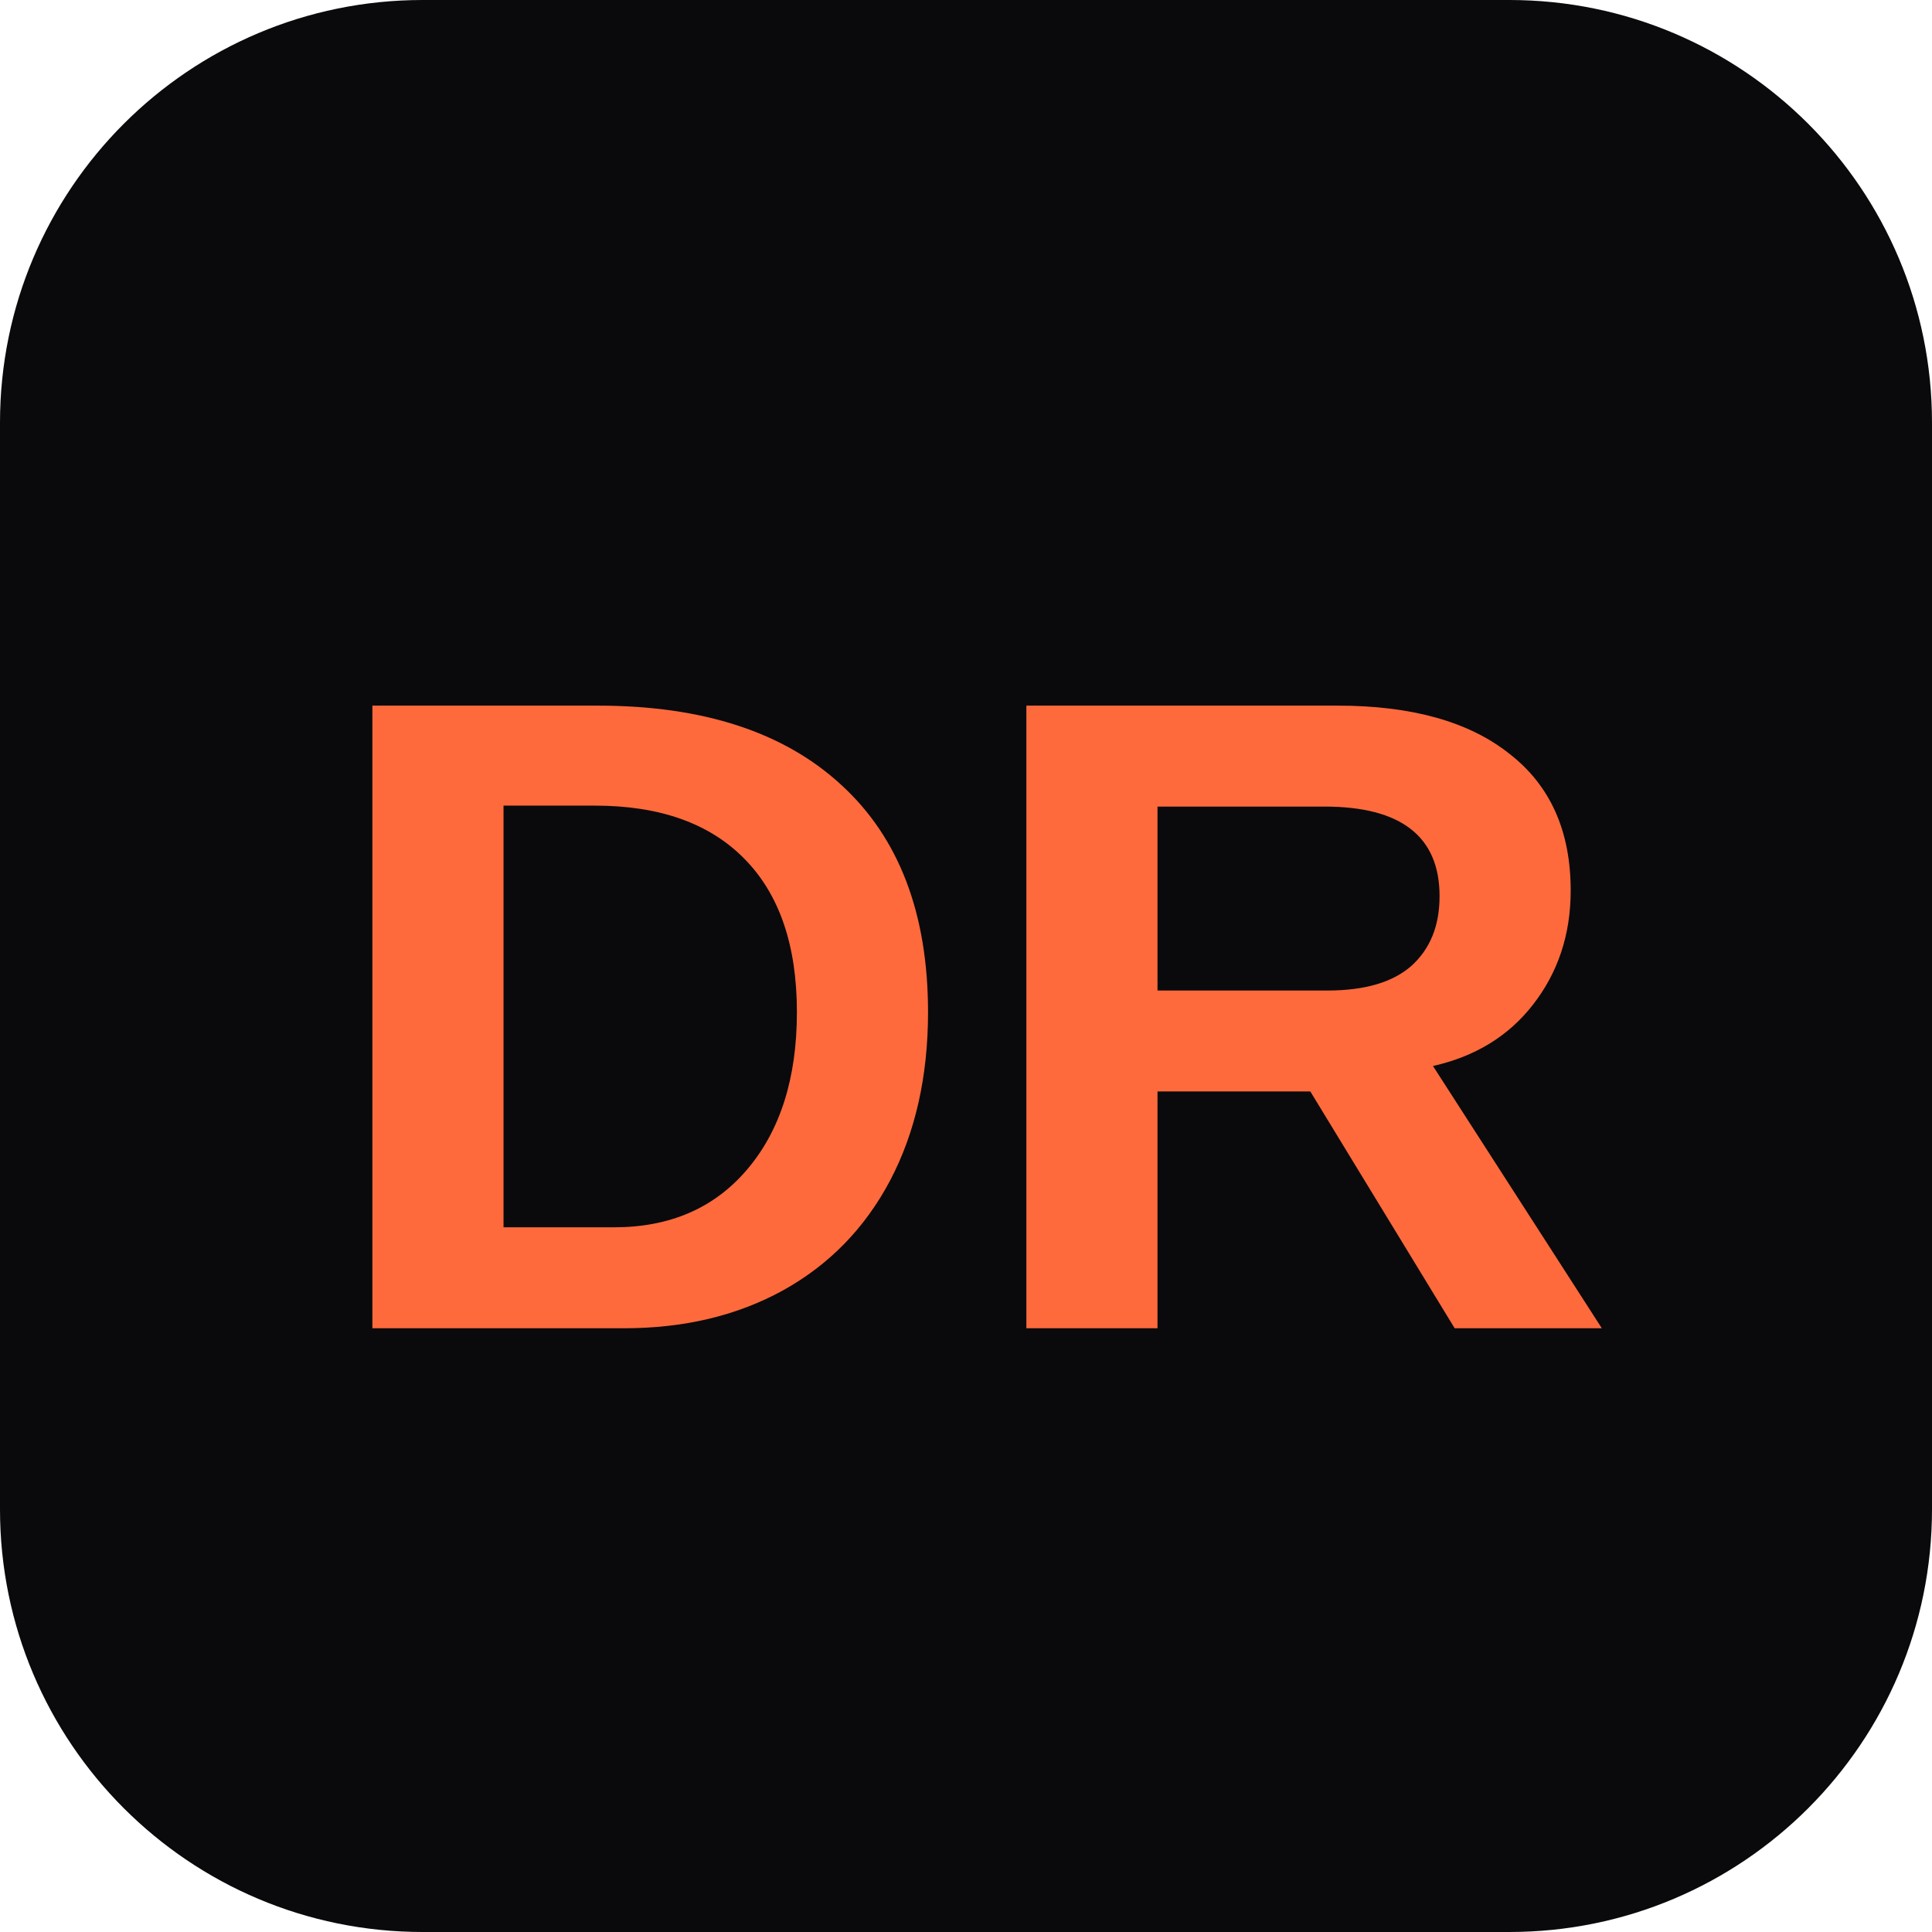
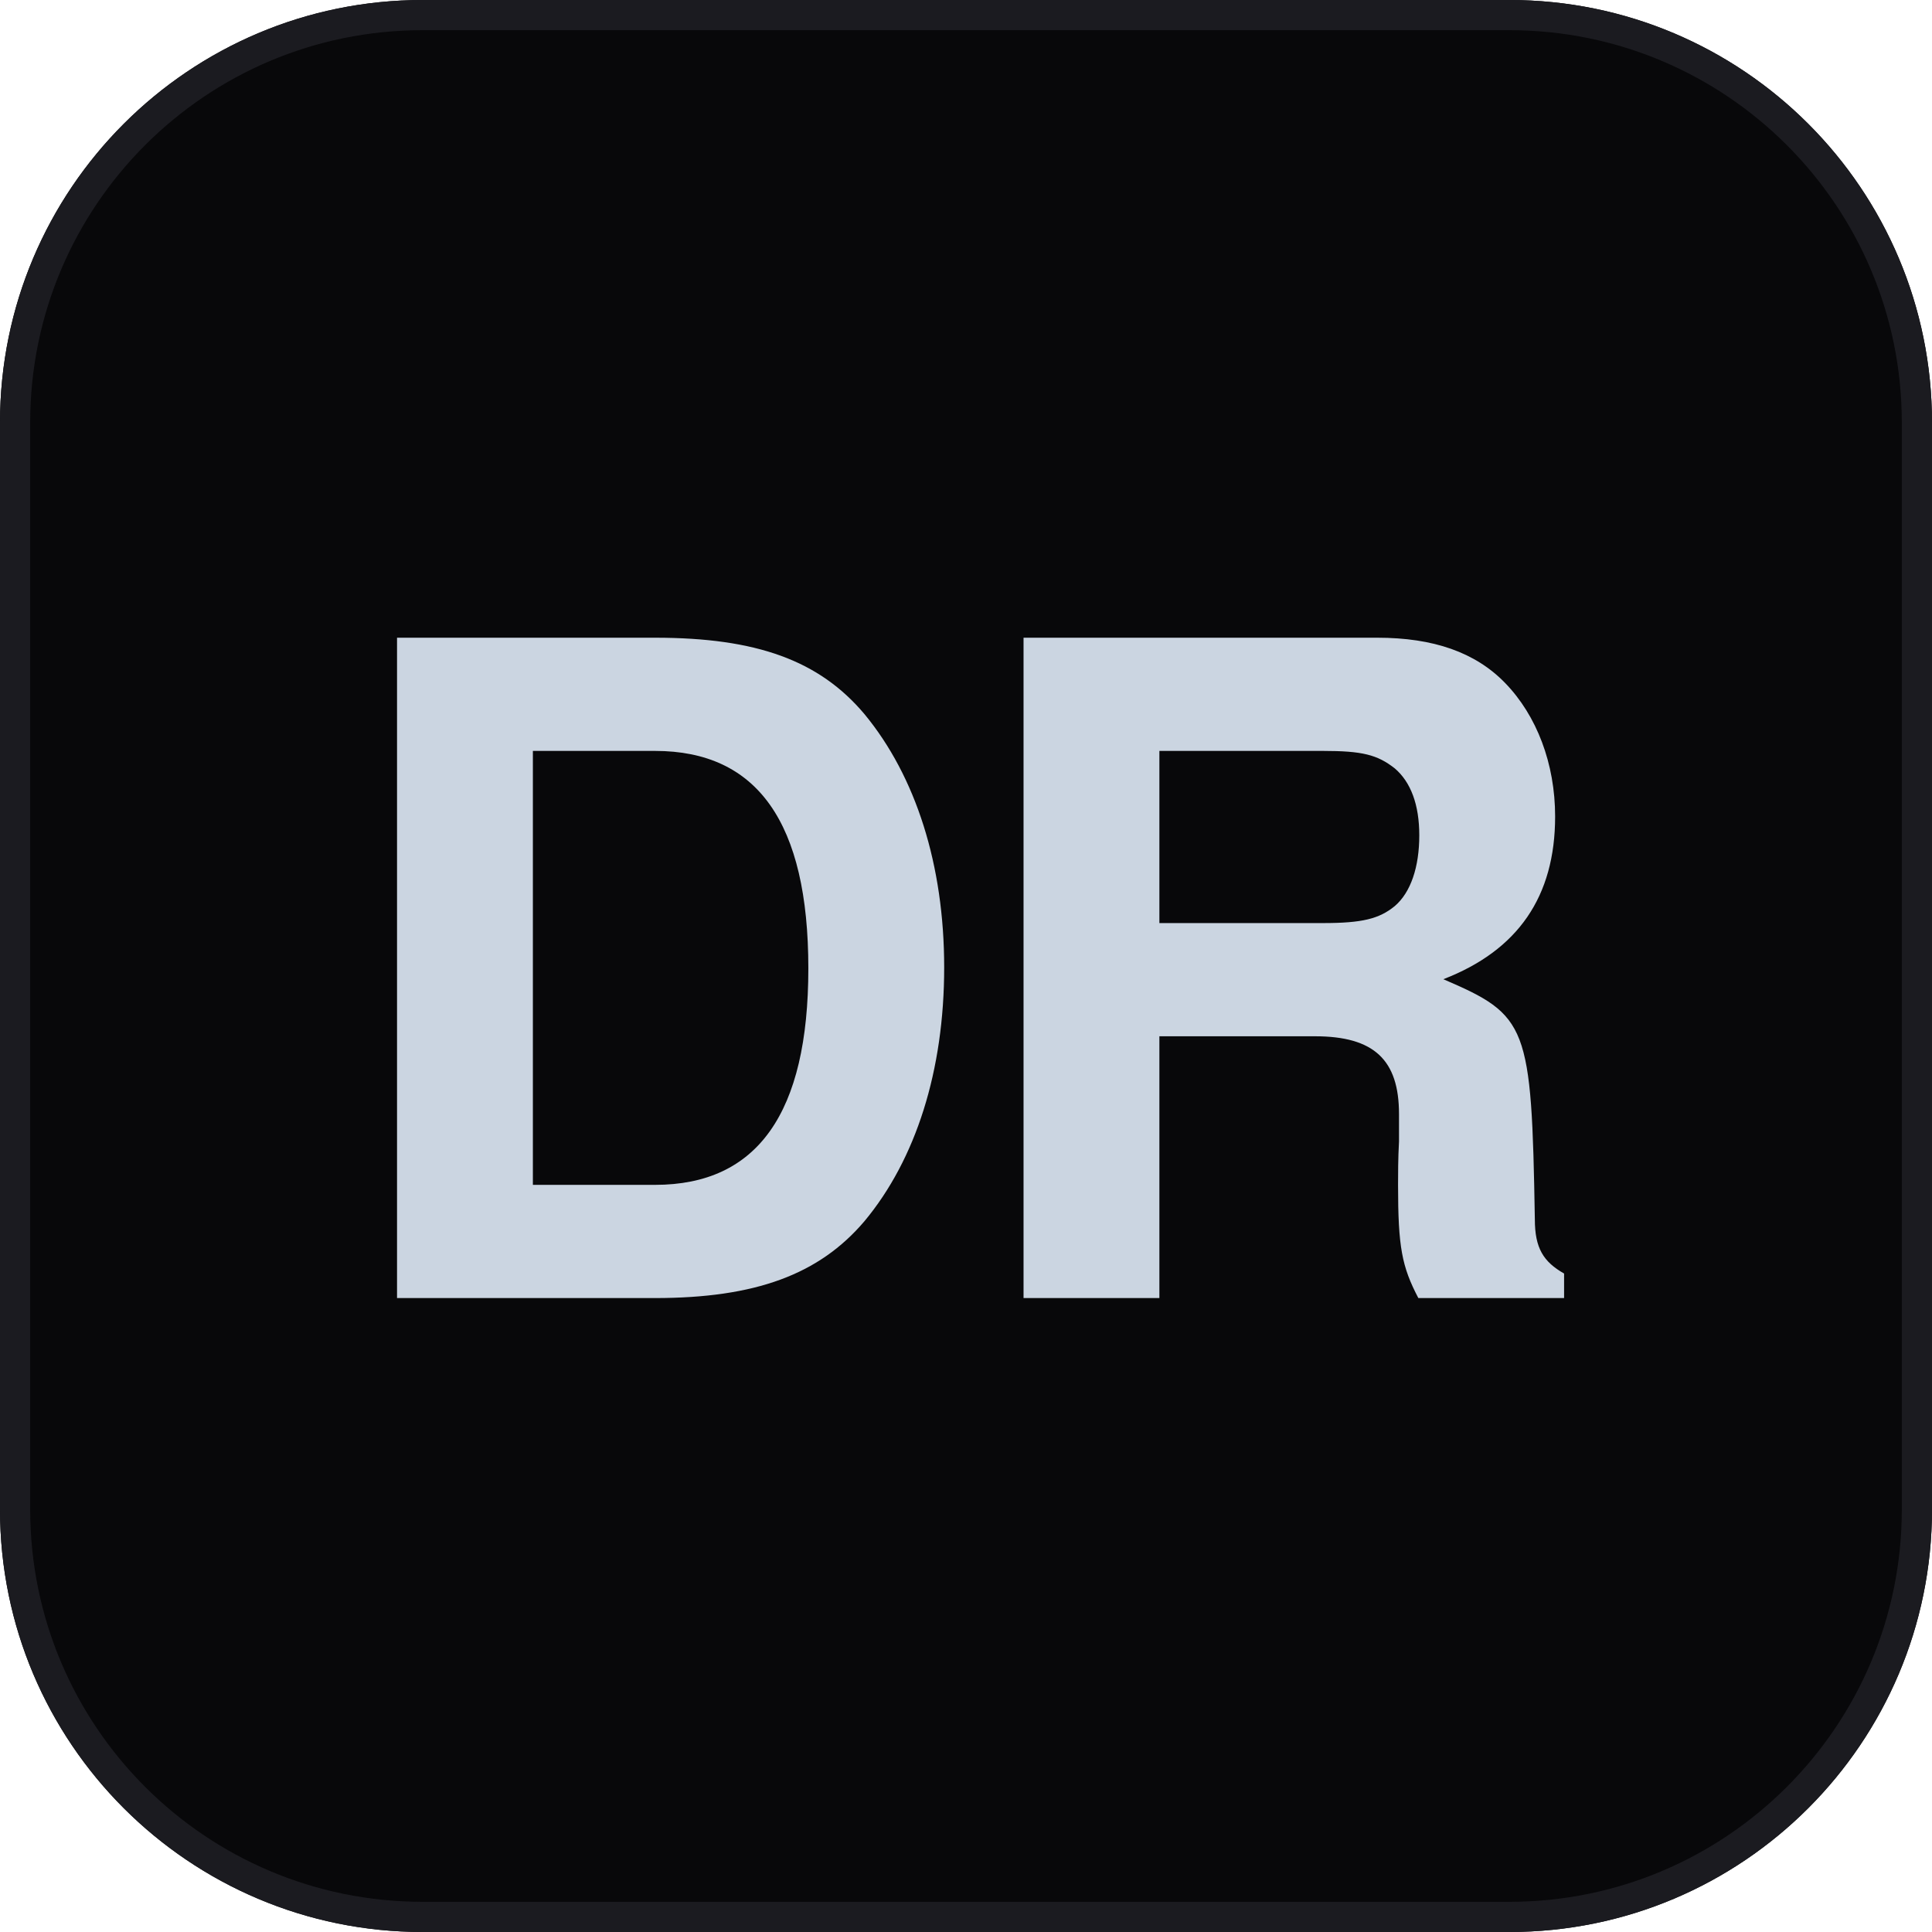
- <svg xmlns="http://www.w3.org/2000/svg" width="32" height="32" viewBox="0 0 32 32">
-   <rect width="32" height="32" rx="7" fill="#0a0a0c" />
-   <text x="16" y="22" font-family="Geist, Arial, sans-serif" font-size="15" font-weight="700" fill="#ff6a3d" text-anchor="middle">DR</text>
+ <svg xmlns="http://www.w3.org/2000/svg" viewBox="0 0 64 64" width="64" height="64">
+   <rect width="64" height="64" rx="14" fill="#08080a" />
+   <rect x="0.5" y="0.5" width="63" height="63" rx="13.5" fill="none" stroke="#1b1b20" />
+   <text x="32" y="43" text-anchor="middle" font-family="Helvetica, Arial, sans-serif" font-size="30" font-weight="700" letter-spacing="-1" fill="#cbd5e1">DR</text>
</svg>
